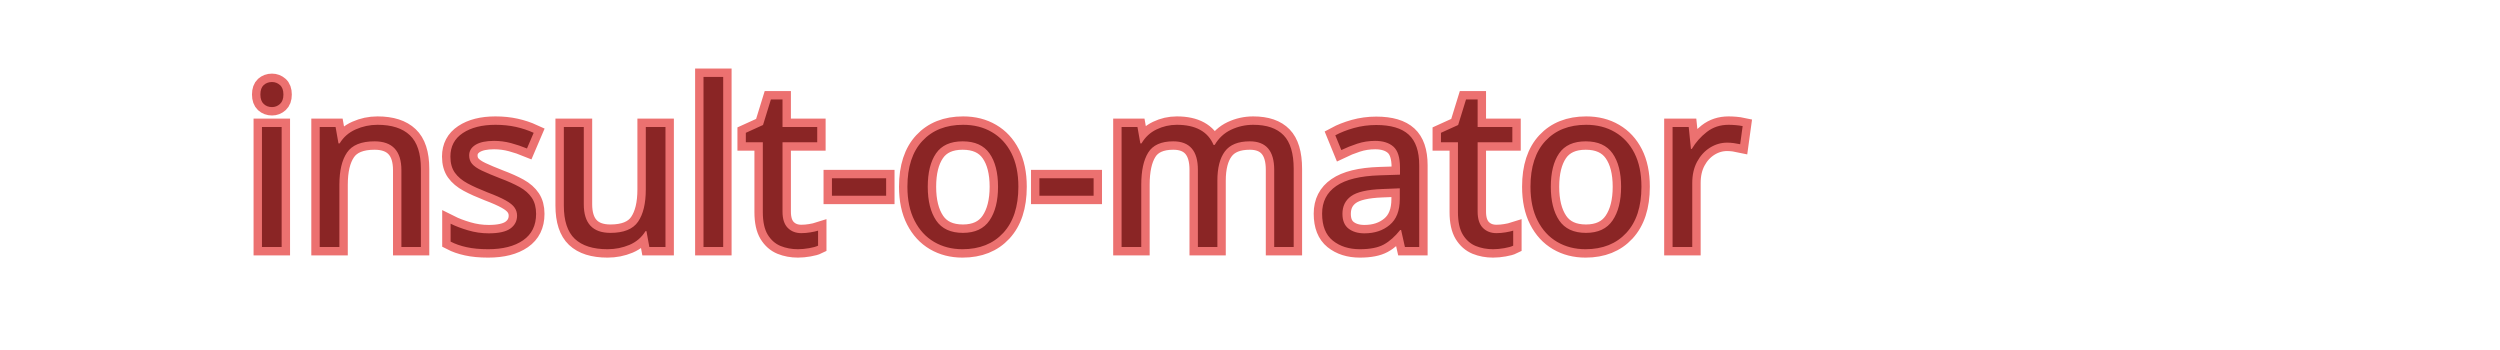
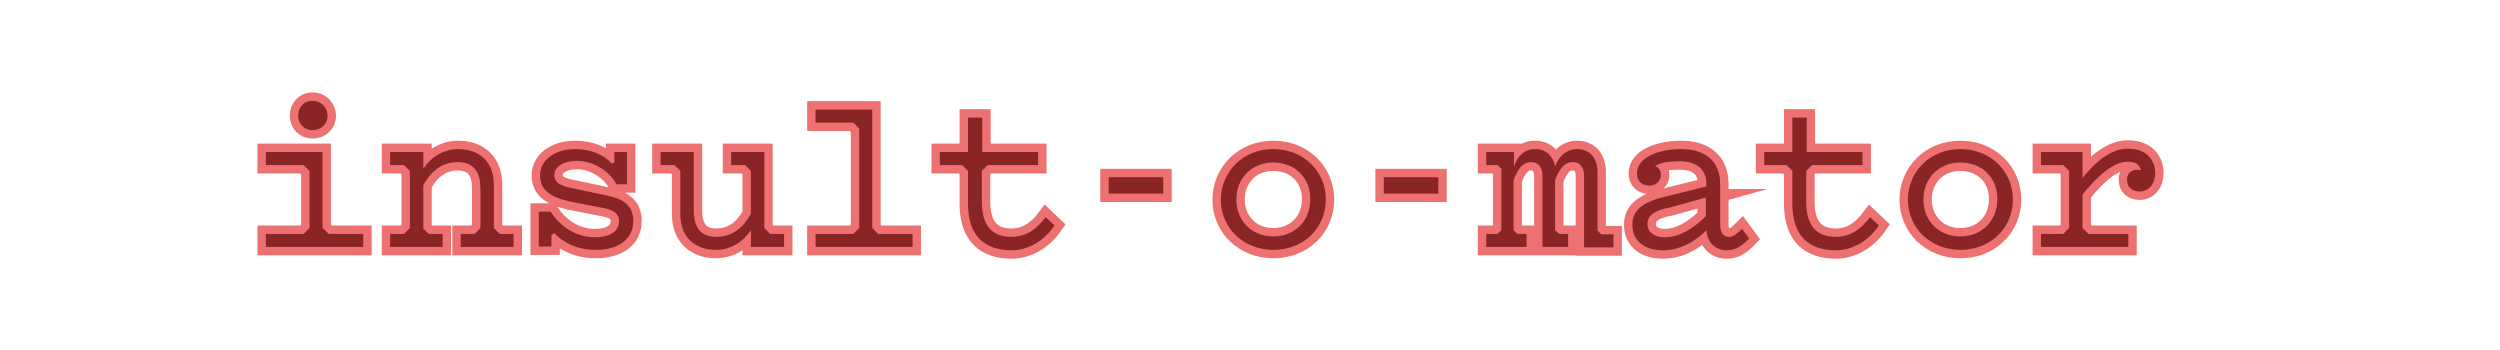
<svg xmlns="http://www.w3.org/2000/svg" version="1.1" id="Layer_1" x="0px" y="0px" viewBox="0 0 595.3 83.3" style="enable-background:new 0 0 595.3 83.3;" xml:space="preserve">
  <style type="text/css">
- 	.st0{fill:#8A2525;stroke:#EC7170;stroke-width:4;stroke-miterlimit:10;}
- 	.st1{font-family:'Pitch-Medium';}
- 	.st2{font-size:53.291px;}
- 	.st3{fill:#8A2525;}
+ 	.st0{enable-background:new    ;}
+ 	.st1{fill:#8A2525;}
+ 	.st2{fill:none;stroke:#EC7170;stroke-width:4;stroke-miterlimit:10;}
</style>
-   <text transform="matrix(1 0 0 1 57.8471 58.8116)" class="st0 st1 st2">insult-o-mator</text>
-   <text transform="matrix(1 0 0 1 57.8471 58.8116)" class="st3 st1 st2">insult-o-mator</text>
+   <g class="st0">
+     <path class="st1" d="M78.3,55.7h8.2v3.1H63.3v-3.1h9l1.4-1.4V40.7l-1.4-1.4h-9v-3.1h13.5v18.1L78.3,55.7z M74.4,24   c2,0,3.6,1.5,3.6,3.6c0,1.9-1.5,3.4-3.6,3.4c-1.9,0-3.4-1.5-3.4-3.4C71,25.5,72.4,24,74.4,24z" />
+     <path class="st1" d="M100.7,54.3l1.4,1.4h3.3v3.1H92.9v-3.1h3.3l1.4-1.4V40.7l-1.4-1.4h-3.3v-3.1h7.9v4c1.5-2.4,4.5-4.7,8.3-4.7   c4.8,0,8.5,2.8,8.5,8.5v10.3l1.4,1.4h3.3v3.1h-12.6v-3.1h3.3l1.4-1.4v-9.3c0-3.7-1.3-6.4-5.4-6.4c-3.8,0-6.4,2.2-8.2,5.5V54.3z" />
+     <path class="st1" d="M135.8,48c-4.6-1-7.2-2.7-7.2-6.2c0-3.8,3.6-6.3,8.4-6.3c3.4,0,6.7,1.2,8.6,3.4l0.7-0.2v-2.5h3v7.7h-2.5   c-1.8-3.4-5.8-5.6-9.4-5.6c-3.1,0-5.4,1.3-5.4,3.4c0,2,1.9,2.7,4.7,3.2l8,1.7c3.7,0.8,6.1,2.3,6.1,6c0,4.3-3.4,6.9-9,6.9   c-4.5,0-7.9-1.9-9.8-4l-0.7,0.5v2.7h-3v-8.3h2.8c2.6,3.9,6.3,6.1,10.6,6.1c3.4,0,5.7-1.3,5.7-3.9c0-2-1.7-2.7-3.9-3.1L135.8,48z" />
+     <path class="st1" d="M182,36.2v18.1l1.4,1.4h3.3v3.1h-7.9v-4c-1.5,2.4-4.5,4.7-8.3,4.7c-4.8,0-8.5-2.8-8.5-8.5V40.7l-1.4-1.4h-3.3   v-3.1h7.9V50c0,4.2,1.6,6.4,5.4,6.4c3.8,0,6.4-2.2,8.2-5.5V40.7l-1.4-1.4h-3.3v-3.1H182z" />
+     <path class="st1" d="M209.1,55.7h8.2v3.1h-23.1v-3.1h9l1.4-1.4V30.6l-1.4-1.4h-9v-3.1h13.5v28.2L209.1,55.7z" />
+     <path class="st1" d="M229.1,39.3h-5.3v-3.1h6.7V28h3.4v8.2h13.3v3.1h-12l-1.4,1.4v7.4c0,5.9,2.7,8.3,7,8.3c3.6,0,6.1-1.9,8.2-4.7   l2.1,2c-2.3,3.4-6,5.9-10.3,5.9c-6,0-10.3-3.1-10.3-11v-7.9L229.1,39.3z" />
+     <path class="st1" d="M264,42.2h13v3.9h-13V42.2z" />
+     <path class="st1" d="M303.2,35.5c7.1,0,12.5,5.2,12.5,12c0,6.8-5.3,12-12.5,12c-7.1,0-12.5-5.2-12.5-12   C290.8,40.7,296.1,35.5,303.2,35.5z M303.2,38.7c-5.2,0-8.8,3.8-8.8,8.8c0,5,3.6,8.8,8.8,8.8c5.2,0,8.8-3.8,8.8-8.8   C312.1,42.5,308.5,38.7,303.2,38.7z" />
+     <path class="st1" d="M329.5,42.2h13v3.9h-13V42.2z" />
+     <path class="st1" d="M377.2,58.8V41.9c0-1.7-0.7-3.3-2.7-3.3c-1.9,0-3.1,1.4-4.2,4.3v11.9l0.9,0.9h2.2v3.1h-6.1V41.9   c0-1.7-0.7-3.3-2.7-3.3c-1.9,0-3.1,1.4-4.2,4.3v11.9l0.9,0.9h2.2v3.1h-9.6v-3.1h2.7l0.9-0.9V40.2l-0.9-0.9h-2.7v-3.1h6.6v3.5   c0.8-2.5,2.5-4.2,5-4.2c2.6,0,4.3,1.6,4.8,4.1c0.8-2.3,2.7-4.1,5.2-4.1c3,0,4.9,2,4.9,5.6v13.8l0.9,0.9h2.9v3.1H377.2z" />
+     <path class="st1" d="M400.3,35.5c6,0,9.3,3.1,9.3,8.3v9.5c0,1.9,0.6,3.1,2.1,3.1c1,0,1.8-0.6,3.1-1.9l1.7,2.3   c-1.9,2-3.4,2.8-5.4,2.8c-2.5,0-4.5-1.7-4.8-4.8c-2.4,2.6-6.2,4.8-10.3,4.8c-4.3,0-7.3-2.1-7.3-6.1c0-3.8,3.1-5.6,8.3-6.8l9.3-2.3   v-0.7c0-3.5-2.4-5.3-6.4-5.3c-2.7,0-4.2,0.3-5.8,1.1c0.8,0.3,1.4,1.1,1.4,2.2c0,1.4-1.2,2.5-2.8,2.5c-1.7,0-2.9-1.1-2.9-2.9   C389.8,37.3,395.3,35.5,400.3,35.5z M406.3,47l-8.6,2.4c-3,0.5-5.4,1.6-5.4,3.9c0,2.2,1.9,3.2,4,3.2c3.6,0,6.8-2,9.9-5V47z" />
+     <path class="st1" d="M425.4,39.3h-5.3v-3.1h6.7V28h3.4v8.2h13.3v3.1h-12l-1.4,1.4v7.4c0,5.9,2.7,8.3,7,8.3c3.6,0,6.1-1.9,8.2-4.7   l2.1,2c-2.3,3.4-6,5.9-10.3,5.9c-6,0-10.3-3.1-10.3-11v-7.9L425.4,39.3z" />
+     <path class="st1" d="M466.8,35.5c7.1,0,12.5,5.2,12.5,12c0,6.8-5.3,12-12.5,12c-7.1,0-12.5-5.2-12.5-12   C454.4,40.7,459.7,35.5,466.8,35.5z M466.8,38.7c-5.2,0-8.8,3.8-8.8,8.8c0,5,3.6,8.8,8.8,8.8s8.8-3.8,8.8-8.8   C475.7,42.5,472.1,38.7,466.8,38.7z" />
+     <path class="st1" d="M508.9,40.4c0.3,0,0.7,0.1,0.9,0.2c0-0.2-0.1-0.4-0.2-0.6c-0.3-0.9-1.3-1.5-2.9-1.5c-3.5,0-7.2,3.4-10.8,7.8v8   l1.4,1.4h9.5v3.1H486v-3.1h5.3l1.4-1.4V40.7l-1.4-1.4H486v-3.1h9.9v6.2c2.9-3.7,6.7-7,10.8-7c4.6,0,6.5,2.9,6.5,5.8   c0,2.5-1.5,4.4-3.7,4.4c-1.7,0-3-0.9-3-2.8C506.4,41.3,507.6,40.4,508.9,40.4z" />
+   </g>
+   <g class="st0">
+     <path class="st2" d="M78.3,55.7h8.2v3.1H63.3v-3.1h9l1.4-1.4V40.7l-1.4-1.4h-9v-3.1h13.5v18.1L78.3,55.7z M74.4,24   c2,0,3.6,1.5,3.6,3.6c0,1.9-1.5,3.4-3.6,3.4c-1.9,0-3.4-1.5-3.4-3.4C71,25.5,72.4,24,74.4,24z" />
+     <path class="st2" d="M100.7,54.3l1.4,1.4h3.3v3.1H92.9v-3.1h3.3l1.4-1.4V40.7l-1.4-1.4h-3.3v-3.1h7.9v4c1.5-2.4,4.5-4.7,8.3-4.7   c4.8,0,8.5,2.8,8.5,8.5v10.3l1.4,1.4h3.3v3.1h-12.6v-3.1h3.3l1.4-1.4v-9.3c0-3.7-1.3-6.4-5.4-6.4c-3.8,0-6.4,2.2-8.2,5.5V54.3z" />
+     <path class="st2" d="M135.8,48c-4.6-1-7.2-2.7-7.2-6.2c0-3.8,3.6-6.3,8.4-6.3c3.4,0,6.7,1.2,8.6,3.4l0.7-0.2v-2.5h3v7.7h-2.5   c-1.8-3.4-5.8-5.6-9.4-5.6c-3.1,0-5.4,1.3-5.4,3.4c0,2,1.9,2.7,4.7,3.2l8,1.7c3.7,0.8,6.1,2.3,6.1,6c0,4.3-3.4,6.9-9,6.9   c-4.5,0-7.9-1.9-9.8-4l-0.7,0.5v2.7h-3v-8.3h2.8c2.6,3.9,6.3,6.1,10.6,6.1c3.4,0,5.7-1.3,5.7-3.9c0-2-1.7-2.7-3.9-3.1L135.8,48z" />
+     <path class="st2" d="M182,36.2v18.1l1.4,1.4h3.3v3.1h-7.9v-4c-1.5,2.4-4.5,4.7-8.3,4.7c-4.8,0-8.5-2.8-8.5-8.5V40.7l-1.4-1.4h-3.3   v-3.1h7.9V50c0,4.2,1.6,6.4,5.4,6.4c3.8,0,6.4-2.2,8.2-5.5V40.7l-1.4-1.4h-3.3v-3.1H182z" />
+     <path class="st2" d="M209.1,55.7h8.2v3.1h-23.1v-3.1h9l1.4-1.4V30.6l-1.4-1.4h-9v-3.1h13.5v28.2L209.1,55.7z" />
+     <path class="st2" d="M229.1,39.3h-5.3v-3.1h6.7V28h3.4v8.2h13.3v3.1h-12l-1.4,1.4v7.4c0,5.9,2.7,8.3,7,8.3c3.6,0,6.1-1.9,8.2-4.7   l2.1,2c-2.3,3.4-6,5.9-10.3,5.9c-6,0-10.3-3.1-10.3-11v-7.9L229.1,39.3z" />
+     <path class="st2" d="M264,42.2h13v3.9h-13V42.2z" />
+     <path class="st2" d="M303.2,35.5c7.1,0,12.5,5.2,12.5,12c0,6.8-5.3,12-12.5,12c-7.1,0-12.5-5.2-12.5-12   C290.8,40.7,296.1,35.5,303.2,35.5z M303.2,38.7c-5.2,0-8.8,3.8-8.8,8.8c0,5,3.6,8.8,8.8,8.8c5.2,0,8.8-3.8,8.8-8.8   C312.1,42.5,308.5,38.7,303.2,38.7z" />
+     <path class="st2" d="M329.5,42.2h13v3.9h-13V42.2z" />
+     <path class="st2" d="M377.2,58.8V41.9c0-1.7-0.7-3.3-2.7-3.3c-1.9,0-3.1,1.4-4.2,4.3v11.9l0.9,0.9h2.2v3.1h-6.1V41.9   c0-1.7-0.7-3.3-2.7-3.3c-1.9,0-3.1,1.4-4.2,4.3v11.9l0.9,0.9h2.2v3.1h-9.6v-3.1h2.7l0.9-0.9V40.2l-0.9-0.9h-2.7v-3.1h6.6v3.5   c0.8-2.5,2.5-4.2,5-4.2c2.6,0,4.3,1.6,4.8,4.1c0.8-2.3,2.7-4.1,5.2-4.1c3,0,4.9,2,4.9,5.6v13.8l0.9,0.9h2.9v3.1H377.2z" />
+     <path class="st2" d="M400.3,35.5c6,0,9.3,3.1,9.3,8.3v9.5c0,1.9,0.6,3.1,2.1,3.1c1,0,1.8-0.6,3.1-1.9l1.7,2.3   c-1.9,2-3.4,2.8-5.4,2.8c-2.5,0-4.5-1.7-4.8-4.8c-2.4,2.6-6.2,4.8-10.3,4.8c-4.3,0-7.3-2.1-7.3-6.1c0-3.8,3.1-5.6,8.3-6.8l9.3-2.3   v-0.7c0-3.5-2.4-5.3-6.4-5.3c-2.7,0-4.2,0.3-5.8,1.1c0.8,0.3,1.4,1.1,1.4,2.2c0,1.4-1.2,2.5-2.8,2.5c-1.7,0-2.9-1.1-2.9-2.9   C389.8,37.3,395.3,35.5,400.3,35.5z M406.3,47l-8.6,2.4c-3,0.5-5.4,1.6-5.4,3.9c0,2.2,1.9,3.2,4,3.2c3.6,0,6.8-2,9.9-5V47z" />
+     <path class="st2" d="M425.4,39.3h-5.3v-3.1h6.7V28h3.4v8.2h13.3v3.1h-12l-1.4,1.4v7.4c0,5.9,2.7,8.3,7,8.3c3.6,0,6.1-1.9,8.2-4.7   l2.1,2c-2.3,3.4-6,5.9-10.3,5.9c-6,0-10.3-3.1-10.3-11v-7.9L425.4,39.3z" />
+     <path class="st2" d="M466.8,35.5c7.1,0,12.5,5.2,12.5,12c0,6.8-5.3,12-12.5,12c-7.1,0-12.5-5.2-12.5-12   C454.4,40.7,459.7,35.5,466.8,35.5z M466.8,38.7c-5.2,0-8.8,3.8-8.8,8.8c0,5,3.6,8.8,8.8,8.8s8.8-3.8,8.8-8.8   C475.7,42.5,472.1,38.7,466.8,38.7z" />
+     <path class="st2" d="M508.9,40.4c0.3,0,0.7,0.1,0.9,0.2c0-0.2-0.1-0.4-0.2-0.6c-0.3-0.9-1.3-1.5-2.9-1.5c-3.5,0-7.2,3.4-10.8,7.8v8   l1.4,1.4h9.5v3.1H486v-3.1h5.3l1.4-1.4V40.7l-1.4-1.4H486v-3.1h9.9v6.2c2.9-3.7,6.7-7,10.8-7c4.6,0,6.5,2.9,6.5,5.8   c0,2.5-1.5,4.4-3.7,4.4c-1.7,0-3-0.9-3-2.8C506.4,41.3,507.6,40.4,508.9,40.4z" />
+   </g>
+   <g class="st0">
+     <path class="st1" d="M78.3,55.7h8.2v3.1H63.3v-3.1h9l1.4-1.4V40.7l-1.4-1.4h-9v-3.1h13.5v18.1L78.3,55.7z M74.4,24   c2,0,3.6,1.5,3.6,3.6c0,1.9-1.5,3.4-3.6,3.4c-1.9,0-3.4-1.5-3.4-3.4C71,25.5,72.4,24,74.4,24z" />
+     <path class="st1" d="M100.7,54.3l1.4,1.4h3.3v3.1H92.9v-3.1h3.3l1.4-1.4V40.7l-1.4-1.4h-3.3v-3.1h7.9v4c1.5-2.4,4.5-4.7,8.3-4.7   c4.8,0,8.5,2.8,8.5,8.5v10.3l1.4,1.4h3.3v3.1h-12.6v-3.1h3.3l1.4-1.4v-9.3c0-3.7-1.3-6.4-5.4-6.4c-3.8,0-6.4,2.2-8.2,5.5V54.3z" />
+     <path class="st1" d="M135.8,48c-4.6-1-7.2-2.7-7.2-6.2c0-3.8,3.6-6.3,8.4-6.3c3.4,0,6.7,1.2,8.6,3.4l0.7-0.2v-2.5h3v7.7h-2.5   c-1.8-3.4-5.8-5.6-9.4-5.6c-3.1,0-5.4,1.3-5.4,3.4c0,2,1.9,2.7,4.7,3.2l8,1.7c3.7,0.8,6.1,2.3,6.1,6c0,4.3-3.4,6.9-9,6.9   c-4.5,0-7.9-1.9-9.8-4l-0.7,0.5v2.7h-3v-8.3h2.8c2.6,3.9,6.3,6.1,10.6,6.1c3.4,0,5.7-1.3,5.7-3.9c0-2-1.7-2.7-3.9-3.1L135.8,48z" />
+     <path class="st1" d="M182,36.2v18.1l1.4,1.4h3.3v3.1h-7.9v-4c-1.5,2.4-4.5,4.7-8.3,4.7c-4.8,0-8.5-2.8-8.5-8.5V40.7l-1.4-1.4h-3.3   v-3.1h7.9V50c0,4.2,1.6,6.4,5.4,6.4c3.8,0,6.4-2.2,8.2-5.5V40.7l-1.4-1.4h-3.3v-3.1H182z" />
+     <path class="st1" d="M209.1,55.7h8.2v3.1h-23.1v-3.1h9l1.4-1.4V30.6l-1.4-1.4h-9v-3.1h13.5v28.2L209.1,55.7z" />
+     <path class="st1" d="M229.1,39.3h-5.3v-3.1h6.7V28h3.4v8.2h13.3v3.1h-12l-1.4,1.4v7.4c0,5.9,2.7,8.3,7,8.3c3.6,0,6.1-1.9,8.2-4.7   l2.1,2c-2.3,3.4-6,5.9-10.3,5.9c-6,0-10.3-3.1-10.3-11v-7.9L229.1,39.3z" />
+     <path class="st1" d="M264,42.2h13v3.9h-13V42.2z" />
+     <path class="st1" d="M303.2,35.5c7.1,0,12.5,5.2,12.5,12c0,6.8-5.3,12-12.5,12c-7.1,0-12.5-5.2-12.5-12   C290.8,40.7,296.1,35.5,303.2,35.5z M303.2,38.7c-5.2,0-8.8,3.8-8.8,8.8c0,5,3.6,8.8,8.8,8.8c5.2,0,8.8-3.8,8.8-8.8   C312.1,42.5,308.5,38.7,303.2,38.7z" />
+     <path class="st1" d="M329.5,42.2h13v3.9h-13V42.2z" />
+     <path class="st1" d="M377.2,58.8V41.9c0-1.7-0.7-3.3-2.7-3.3c-1.9,0-3.1,1.4-4.2,4.3v11.9l0.9,0.9h2.2v3.1h-6.1V41.9   c0-1.7-0.7-3.3-2.7-3.3c-1.9,0-3.1,1.4-4.2,4.3v11.9l0.9,0.9h2.2v3.1h-9.6v-3.1h2.7l0.9-0.9V40.2l-0.9-0.9h-2.7v-3.1h6.6v3.5   c0.8-2.5,2.5-4.2,5-4.2c2.6,0,4.3,1.6,4.8,4.1c0.8-2.3,2.7-4.1,5.2-4.1c3,0,4.9,2,4.9,5.6v13.8l0.9,0.9h2.9v3.1H377.2z" />
+     <path class="st1" d="M400.3,35.5c6,0,9.3,3.1,9.3,8.3v9.5c0,1.9,0.6,3.1,2.1,3.1c1,0,1.8-0.6,3.1-1.9l1.7,2.3   c-1.9,2-3.4,2.8-5.4,2.8c-2.5,0-4.5-1.7-4.8-4.8c-2.4,2.6-6.2,4.8-10.3,4.8c-4.3,0-7.3-2.1-7.3-6.1c0-3.8,3.1-5.6,8.3-6.8l9.3-2.3   v-0.7c0-3.5-2.4-5.3-6.4-5.3c-2.7,0-4.2,0.3-5.8,1.1c0.8,0.3,1.4,1.1,1.4,2.2c0,1.4-1.2,2.5-2.8,2.5c-1.7,0-2.9-1.1-2.9-2.9   C389.8,37.3,395.3,35.5,400.3,35.5z M406.3,47l-8.6,2.4c-3,0.5-5.4,1.6-5.4,3.9c0,2.2,1.9,3.2,4,3.2c3.6,0,6.8-2,9.9-5V47z" />
+     <path class="st1" d="M425.4,39.3h-5.3v-3.1h6.7V28h3.4v8.2h13.3v3.1h-12l-1.4,1.4v7.4c0,5.9,2.7,8.3,7,8.3c3.6,0,6.1-1.9,8.2-4.7   l2.1,2c-2.3,3.4-6,5.9-10.3,5.9c-6,0-10.3-3.1-10.3-11v-7.9L425.4,39.3z" />
+     <path class="st1" d="M466.8,35.5c7.1,0,12.5,5.2,12.5,12c0,6.8-5.3,12-12.5,12c-7.1,0-12.5-5.2-12.5-12   C454.4,40.7,459.7,35.5,466.8,35.5z M466.8,38.7c-5.2,0-8.8,3.8-8.8,8.8c0,5,3.6,8.8,8.8,8.8s8.8-3.8,8.8-8.8   C475.7,42.5,472.1,38.7,466.8,38.7z" />
+     <path class="st1" d="M508.9,40.4c0.3,0,0.7,0.1,0.9,0.2c0-0.2-0.1-0.4-0.2-0.6c-0.3-0.9-1.3-1.5-2.9-1.5c-3.5,0-7.2,3.4-10.8,7.8v8   l1.4,1.4h9.5v3.1H486v-3.1h5.3l1.4-1.4V40.7l-1.4-1.4H486v-3.1h9.9v6.2c2.9-3.7,6.7-7,10.8-7c4.6,0,6.5,2.9,6.5,5.8   c0,2.5-1.5,4.4-3.7,4.4c-1.7,0-3-0.9-3-2.8C506.4,41.3,507.6,40.4,508.9,40.4z" />
+   </g>
</svg>
